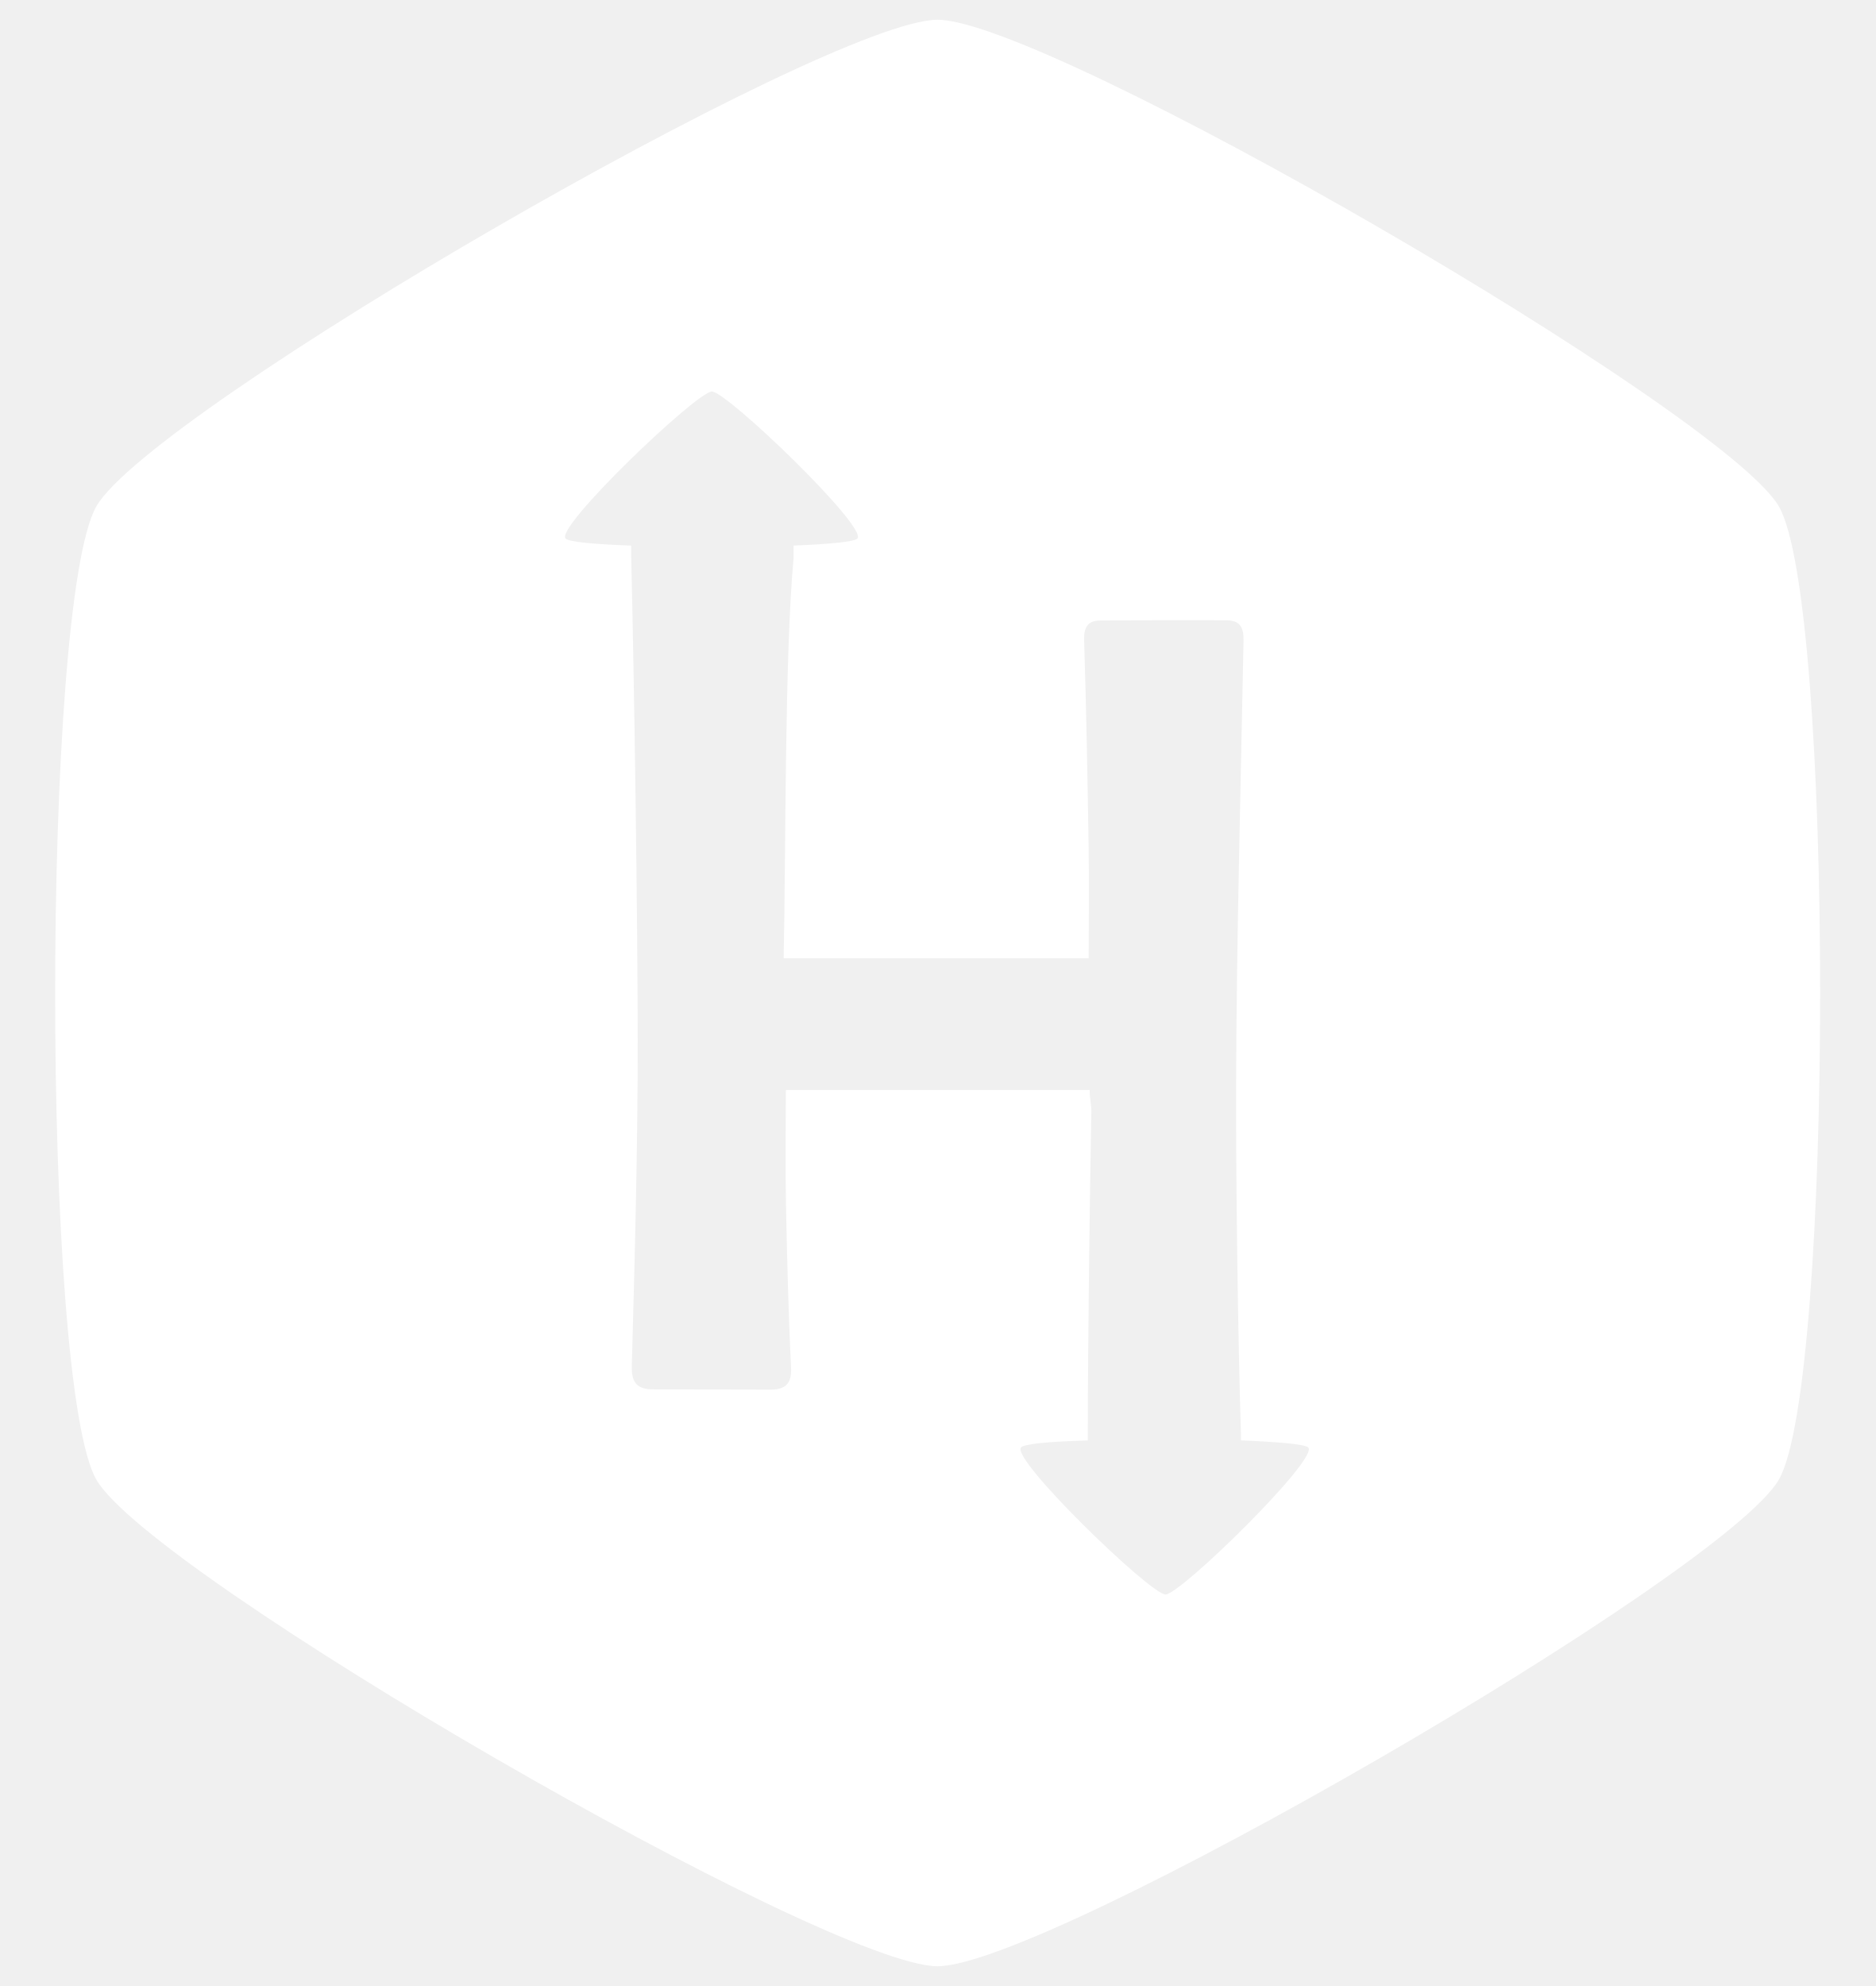
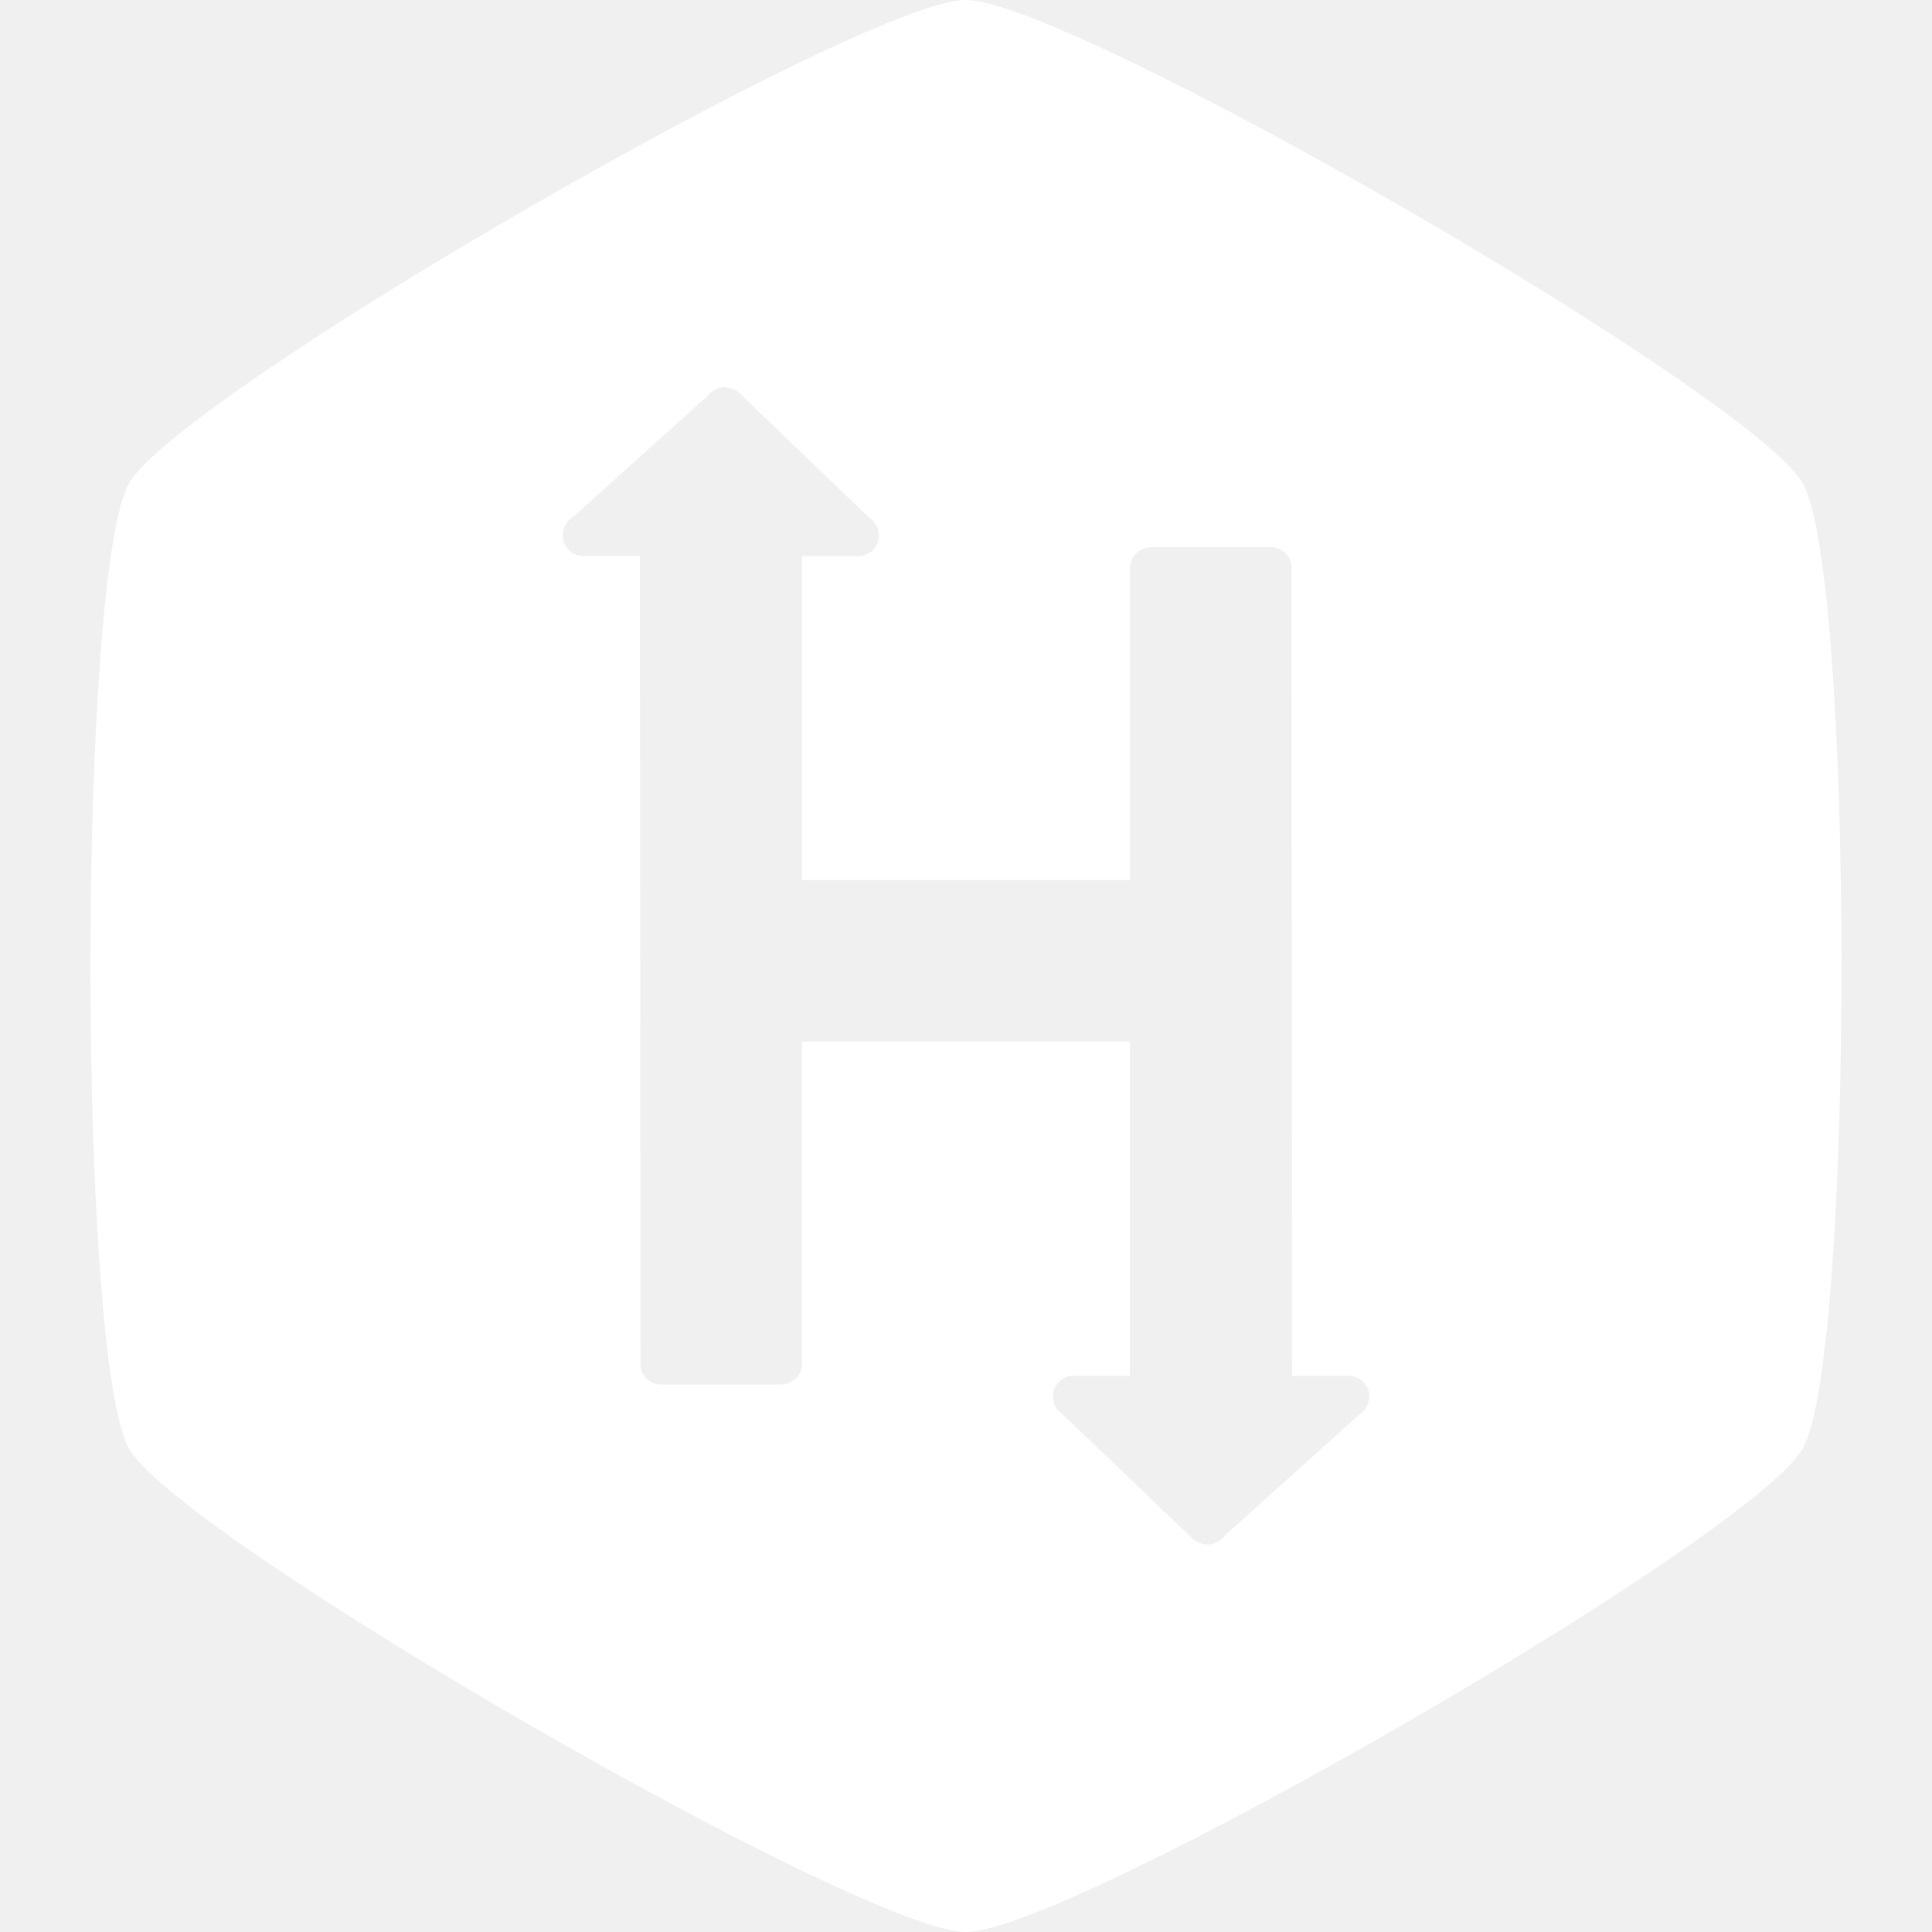
- <svg xmlns="http://www.w3.org/2000/svg" version="1.1" id="Layer_4" x="0px" y="0px" width="612px" height="648px" viewBox="0 0 612 648" enable-background="new 0 0 612 648" xml:space="preserve">
-   <path fill="#ffffff" d="M580.529,165.226C562.556,134.278,341.907,6.45,305.981,6.45c-35.922,0-256.662,127.509-274.538,158.775   c-17.877,31.271-17.972,286.291-0.003,317.557C49.415,514.047,270.077,641.55,305.981,641.55s256.584-127.664,274.544-158.771   C598.484,451.67,598.498,196.174,580.529,165.226z M380.366,520.256c-4.916,0-50.74-44.372-47.136-47.993   c1.081-1.082,7.77-1.842,21.77-2.273v-1.198c0-27.956,0.646-79.77,1.16-105.877c0.052-2.51-0.55-4.251-0.55-7.251   c-33.316,0-65.843,0-99.146,0c0,12-0.211,24.915,0.044,37.634c0.332,16.795,0.814,35.986,1.651,52.764   c0.28,5.635-1.956,7.396-7.124,7.374c-12.57-0.035-25.148-0.139-37.726-0.104c-5.085,0.015-7.277-1.893-7.121-7.573   c0.955-34.525,1.963-71.89,1.926-106.424C208.075,298.029,207,223.256,206,181.951v-3.929c-12-0.433-20.324-1.194-21.411-2.287   c-3.622-3.618,42.846-47.989,47.742-47.989c4.906,0,51.073,44.382,47.47,47.989c-1.083,1.084-9.801,1.844-20.801,2.278v3.925   c-3,31.937-2.52,98.725-3.262,130.725c33.72,0,66.259,0,99.555,0c0-13,0.163-25.011-0.031-37.038   c-0.341-21.233-0.771-45.488-1.46-66.717c-0.13-4.205,1.176-6.413,5.224-6.447c13.734-0.096,27.477-0.157,41.217-0.069   c4.297,0.021,5.674,2.136,5.58,6.679c-0.908,47.6-2.284,97.997-2.429,145.608C403.306,383.333,404,437.89,405,468.257v1.72   c11,0.432,20.86,1.195,21.946,2.286C430.552,475.884,385.275,520.256,380.366,520.256z" />
+ <svg xmlns="http://www.w3.org/2000/svg" role="img" viewBox="0 0 24 24">
+   <path fill="#ffffff" d="M12 0c1.285 0 9.75 4.886 10.392 6 .645 1.115.645 10.885 0 12S13.287 24 12 24s-9.75-4.885-10.395-6c-.641-1.115-.641-10.885 0-12C2.25 4.886 10.715 0 12 0zm2.295 6.799c-.141 0-.258.115-.258.258v3.875H9.963V6.908h.701c.141 0 .254-.115.254-.258 0-.094-.049-.176-.123-.221L9.223 4.92c-.049-.063-.141-.109-.226-.109-.084 0-.16.045-.207.107L7.11 6.43c-.072.045-.12.126-.12.218 0 .143.113.258.255.258h.704l.008 10.035c0 .145.111.258.254.258h1.492c.142 0 .259-.115.259-.256v-4.004h4.073v4.152h-.699c-.143 0-.256.115-.256.258 0 .092.048.174.119.219l1.579 1.51c.044.061.141.109.225.109.085 0 .159-.045.208-.109l1.679-1.51c.072-.045.12-.127.12-.219 0-.143-.115-.258-.255-.258h-.704l-.007-10.034c0-.145-.114-.26-.255-.26h-1.494v.002z" />
</svg>
